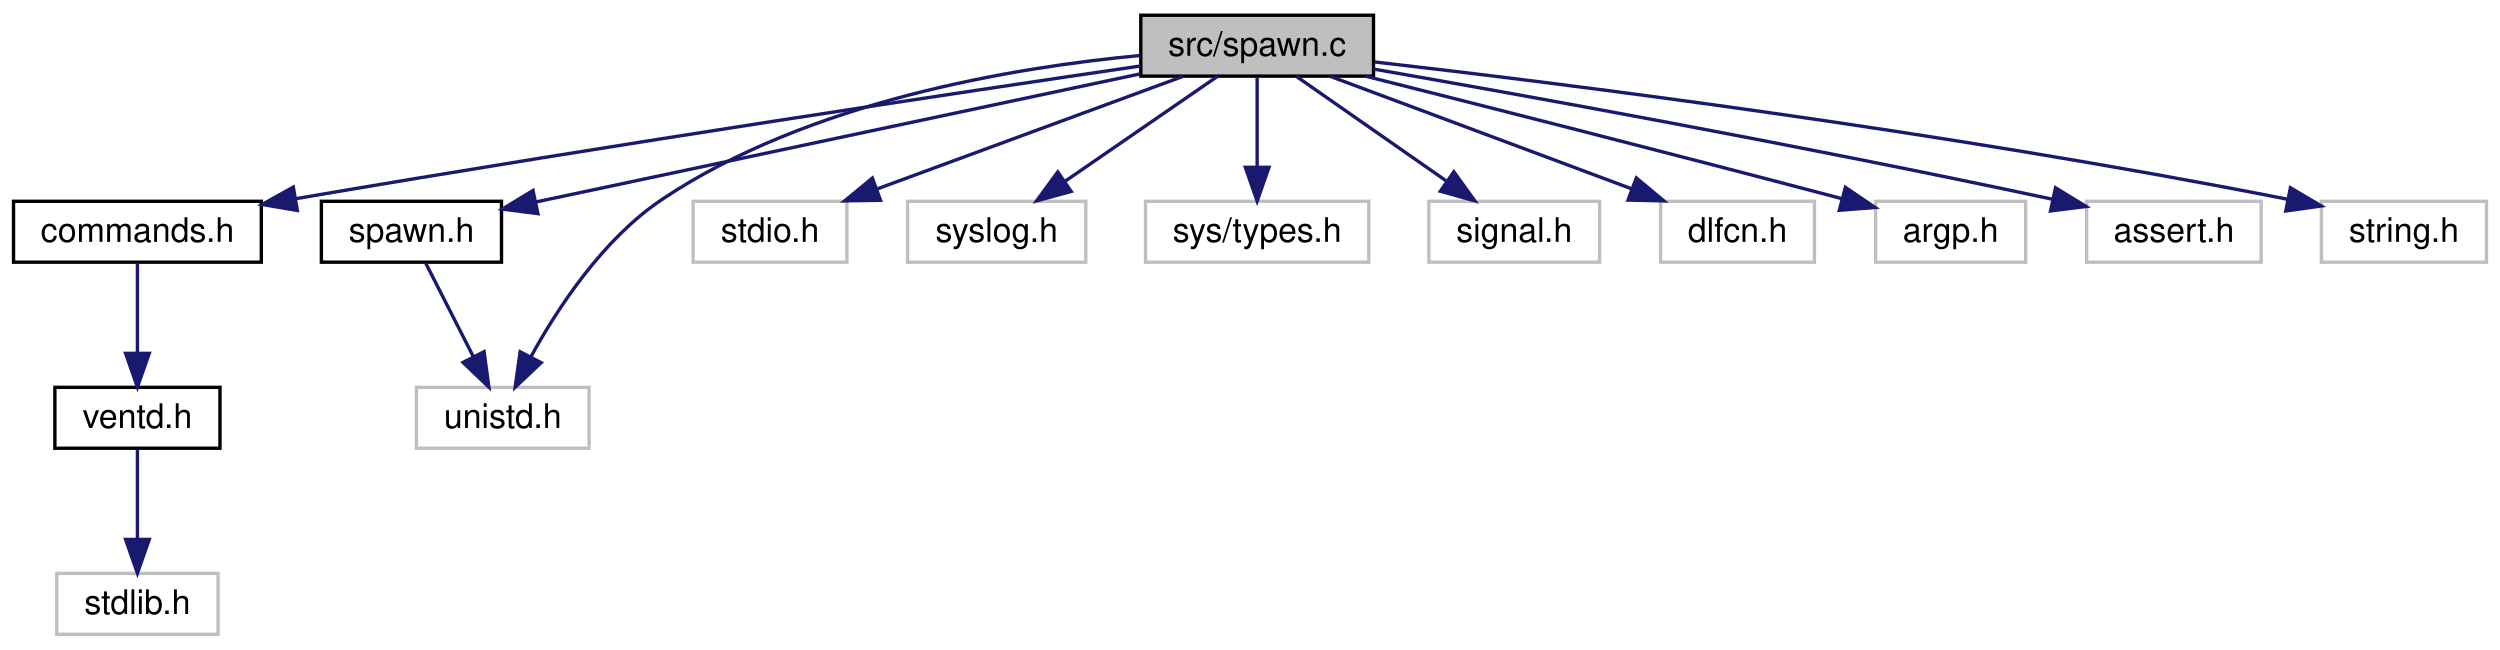
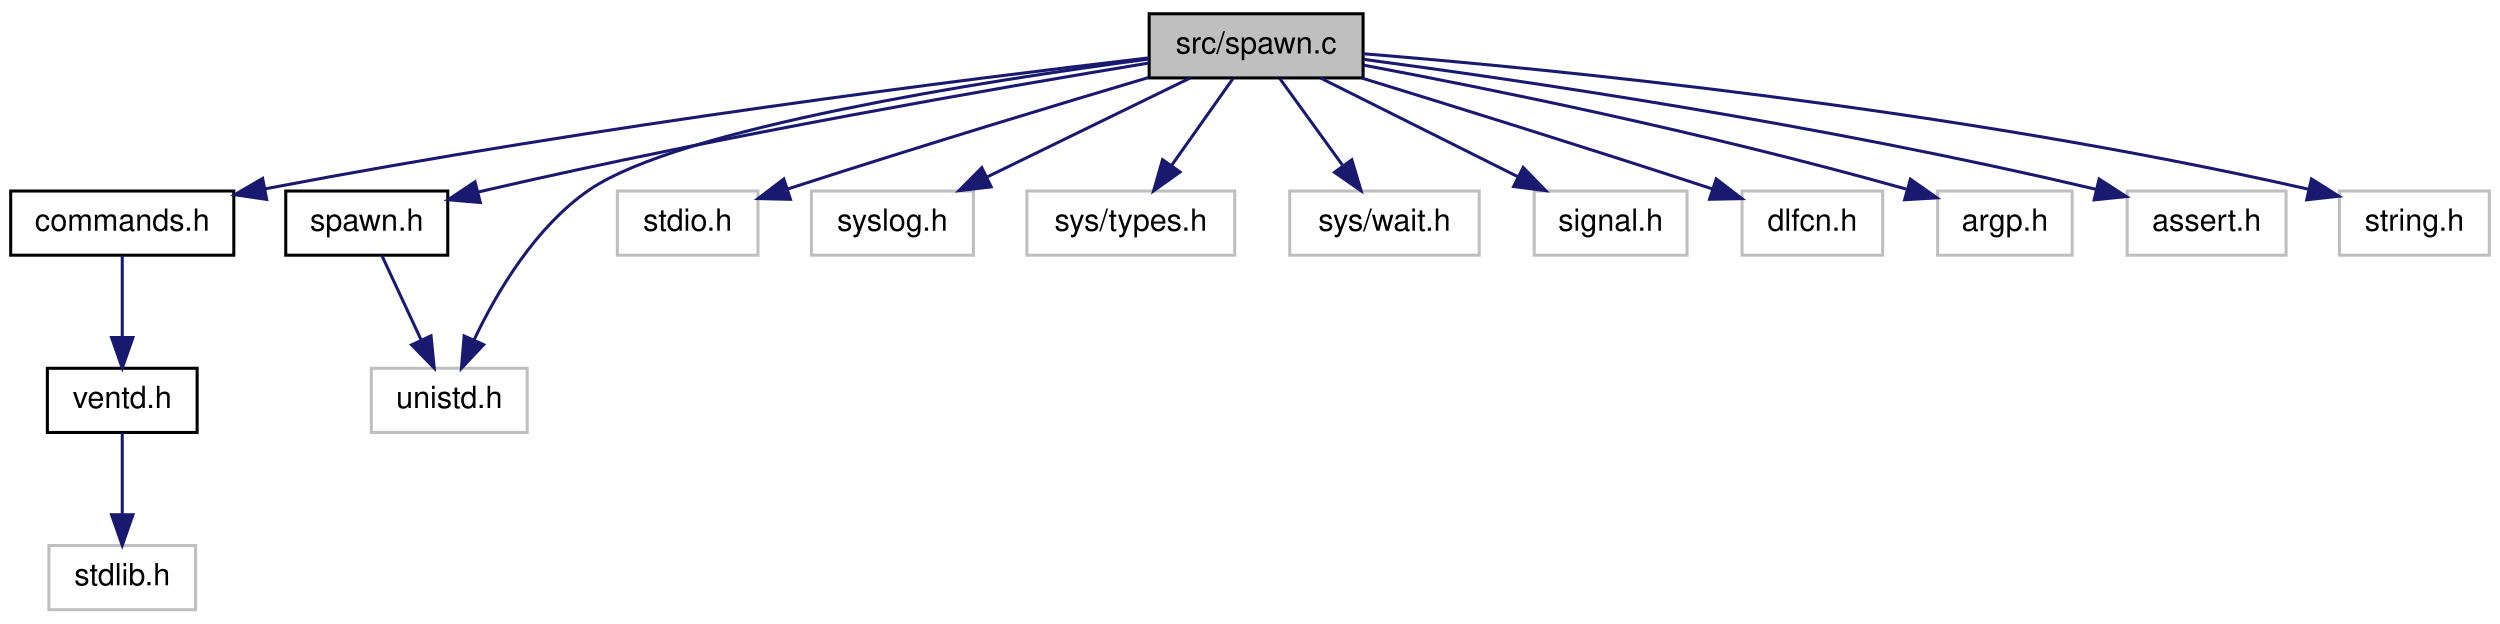
- <svg xmlns="http://www.w3.org/2000/svg" xmlns:xlink="http://www.w3.org/1999/xlink" width="739pt" height="192pt" viewBox="0.00 0.00 739.02 192.00">
-   <g id="graph0" class="graph" transform="scale(1 1) rotate(0) translate(4 188)">
+ <svg xmlns="http://www.w3.org/2000/svg" xmlns:xlink="http://www.w3.org/1999/xlink" width="818pt" height="204pt" viewBox="0.00 0.00 818.00 204.00">
+   <g id="graph1" class="graph" transform="scale(1 1) rotate(0) translate(4 200)">
    <g id="node1" class="node">
-       <polygon fill="#bfbfbf" stroke="black" points="333.227,-165.5 333.227,-183.5 402.02,-183.5 402.02,-165.5 333.227,-165.5" />
-       <text text-anchor="middle" x="367.623" y="-171.5" font-family="Helvetica,sans-Serif" font-size="10.00">src/spawn.c</text>
+       <polygon fill="#bfbfbf" stroke="black" points="372,-174.5 372,-195.5 442,-195.5 442,-174.5 372,-174.5" />
+       <text text-anchor="middle" x="407" y="-182.5" font-family="Helvetica,sans-Serif" font-size="10.00">src/spawn.c</text>
    </g>
-     <g id="node2" class="node">
-       <g id="a_node2">
-         <a xlink:href="commands_8h.html" target="_top" xlink:title="commands.h">
-           <polygon fill="none" stroke="black" points="0,-110.5 0,-128.5 73.246,-128.5 73.246,-110.5 0,-110.5" />
-           <text text-anchor="middle" x="36.623" y="-116.5" font-family="Helvetica,sans-Serif" font-size="10.00">commands.h</text>
-         </a>
-       </g>
+     <g id="node3" class="node">
+       <a xlink:href="commands_8h.html" target="_top" xlink:title="commands.h">
+         <polygon fill="none" stroke="black" points="-0.5,-116.5 -0.5,-137.5 72.5,-137.5 72.5,-116.5 -0.5,-116.5" />
+         <text text-anchor="middle" x="36" y="-124.5" font-family="Helvetica,sans-Serif" font-size="10.00">commands.h</text>
+       </a>
    </g>
-     <g id="edge1" class="edge">
-       <path fill="none" stroke="midnightblue" d="M333.226,-168.515C281.239,-160.901 179.307,-145.661 83.31,-129.25" />
-       <polygon fill="midnightblue" stroke="midnightblue" points="83.891,-125.798 73.442,-127.555 82.706,-132.697 83.891,-125.798" />
+     <g id="edge2" class="edge">
+       <path fill="none" stroke="midnightblue" d="M371.597,-181.032C313.297,-174.252 193.278,-159.261 82.753,-138.217" />
+       <polygon fill="midnightblue" stroke="midnightblue" points="83.255,-134.75 72.773,-136.295 81.931,-141.623 83.255,-134.75" />
+     </g>
+     <g id="node9" class="node">
+       <a xlink:href="spawn_8h.html" target="_top" xlink:title="spawn.h">
+         <polygon fill="none" stroke="black" points="89.5,-116.5 89.5,-137.5 142.5,-137.5 142.5,-116.5 89.5,-116.5" />
+         <text text-anchor="middle" x="116" y="-124.5" font-family="Helvetica,sans-Serif" font-size="10.00">spawn.h</text>
+       </a>
+     </g>
+     <g id="edge8" class="edge">
+       <path fill="none" stroke="midnightblue" d="M371.889,-179.375C323.18,-171.355 232.462,-155.64 156,-138 154.912,-137.749 153.81,-137.488 152.698,-137.219" />
+       <polygon fill="midnightblue" stroke="midnightblue" points="153.156,-133.725 142.602,-134.647 151.428,-140.508 153.156,-133.725" />
+     </g>
+     <g id="node11" class="node">
+       <polygon fill="none" stroke="#bfbfbf" points="117.5,-58.5 117.5,-79.5 168.5,-79.5 168.5,-58.5 117.5,-58.5" />
+       <text text-anchor="middle" x="143" y="-66.5" font-family="Helvetica,sans-Serif" font-size="10.00">unistd.h</text>
+     </g>
+     <g id="edge16" class="edge">
+       <path fill="none" stroke="midnightblue" d="M371.955,-180.694C318.183,-173.553 218.447,-158.041 189,-138 171.328,-125.973 158.681,-104.686 151.175,-88.927" />
+       <polygon fill="midnightblue" stroke="midnightblue" points="154.252,-87.231 146.984,-79.522 147.858,-90.08 154.252,-87.231" />
+     </g>
+     <g id="node13" class="node">
+       <polygon fill="none" stroke="#bfbfbf" points="198,-116.5 198,-137.5 244,-137.5 244,-116.5 198,-116.5" />
+       <text text-anchor="middle" x="221" y="-124.5" font-family="Helvetica,sans-Serif" font-size="10.00">stdio.h</text>
+     </g>
+     <g id="edge12" class="edge">
+       <path fill="none" stroke="midnightblue" d="M371.722,-174.614C342.453,-165.913 299.529,-152.958 253.577,-138.12" />
+       <polygon fill="midnightblue" stroke="midnightblue" points="254.632,-134.783 244.04,-135.027 252.473,-141.441 254.632,-134.783" />
+     </g>
+     <g id="node15" class="node">
+       <polygon fill="none" stroke="#bfbfbf" points="261.5,-116.5 261.5,-137.5 314.5,-137.5 314.5,-116.5 261.5,-116.5" />
+       <text text-anchor="middle" x="288" y="-124.5" font-family="Helvetica,sans-Serif" font-size="10.00">syslog.h</text>
+     </g>
+     <g id="edge14" class="edge">
+       <path fill="none" stroke="midnightblue" d="M385.45,-174.497C366.864,-165.438 339.798,-152.246 318.905,-142.063" />
+       <polygon fill="midnightblue" stroke="midnightblue" points="320.314,-138.856 309.792,-137.621 317.247,-145.149 320.314,-138.856" />
+     </g>
+     <g id="node18" class="node">
+       <polygon fill="none" stroke="#bfbfbf" points="332,-116.5 332,-137.5 400,-137.5 400,-116.5 332,-116.5" />
+       <text text-anchor="middle" x="366" y="-124.5" font-family="Helvetica,sans-Serif" font-size="10.00">sys/types.h</text>
+     </g>
+     <g id="edge18" class="edge">
+       <path fill="none" stroke="midnightblue" d="M399.48,-174.362C393.874,-166.431 386.068,-155.389 379.403,-145.961" />
+       <polygon fill="midnightblue" stroke="midnightblue" points="382.103,-143.716 373.472,-137.571 376.387,-147.757 382.103,-143.716" />
+     </g>
+     <g id="node20" class="node">
+       <polygon fill="none" stroke="#bfbfbf" points="418,-116.5 418,-137.5 480,-137.5 480,-116.5 418,-116.5" />
+       <text text-anchor="middle" x="449" y="-124.5" font-family="Helvetica,sans-Serif" font-size="10.00">sys/wait.h</text>
+     </g>
+     <g id="edge20" class="edge">
+       <path fill="none" stroke="midnightblue" d="M414.703,-174.362C420.446,-166.431 428.443,-155.389 435.27,-145.961" />
+       <polygon fill="midnightblue" stroke="midnightblue" points="438.315,-147.723 441.345,-137.571 432.645,-143.617 438.315,-147.723" />
+     </g>
+     <g id="node22" class="node">
+       <polygon fill="none" stroke="#bfbfbf" points="498,-116.5 498,-137.5 548,-137.5 548,-116.5 498,-116.5" />
+       <text text-anchor="middle" x="523" y="-124.5" font-family="Helvetica,sans-Serif" font-size="10.00">signal.h</text>
+     </g>
+     <g id="edge22" class="edge">
+       <path fill="none" stroke="midnightblue" d="M428.007,-174.497C446.043,-165.479 472.27,-152.365 492.599,-142.201" />
+       <polygon fill="midnightblue" stroke="midnightblue" points="494.379,-145.224 501.758,-137.621 491.248,-138.963 494.379,-145.224" />
+     </g>
+     <g id="node24" class="node">
+       <polygon fill="none" stroke="#bfbfbf" points="566,-116.5 566,-137.5 612,-137.5 612,-116.5 566,-116.5" />
+       <text text-anchor="middle" x="589" y="-124.5" font-family="Helvetica,sans-Serif" font-size="10.00">dlfcn.h</text>
+     </g>
+     <g id="edge24" class="edge">
+       <path fill="none" stroke="midnightblue" d="M441.641,-174.441C470.076,-165.708 511.615,-152.802 556.36,-138.157" />
+       <polygon fill="midnightblue" stroke="midnightblue" points="557.545,-141.452 565.953,-135.007 555.361,-134.802 557.545,-141.452" />
+     </g>
+     <g id="node26" class="node">
+       <polygon fill="none" stroke="#bfbfbf" points="630,-116.5 630,-137.5 674,-137.5 674,-116.5 630,-116.5" />
+       <text text-anchor="middle" x="652" y="-124.5" font-family="Helvetica,sans-Serif" font-size="10.00">argp.h</text>
+     </g>
+     <g id="edge26" class="edge">
+       <path fill="none" stroke="midnightblue" d="M442.177,-178.672C482.858,-171.049 551.962,-157.164 619.766,-138.115" />
+       <polygon fill="midnightblue" stroke="midnightblue" points="621.099,-141.374 629.757,-135.267 619.18,-134.642 621.099,-141.374" />
+     </g>
+     <g id="node28" class="node">
+       <polygon fill="none" stroke="#bfbfbf" points="692,-116.5 692,-137.5 744,-137.5 744,-116.5 692,-116.5" />
+       <text text-anchor="middle" x="718" y="-124.5" font-family="Helvetica,sans-Serif" font-size="10.00">assert.h</text>
+     </g>
+     <g id="edge28" class="edge">
+       <path fill="none" stroke="midnightblue" d="M442.165,-180.571C493.062,-173.824 590.324,-159.663 681.764,-138.066" />
+       <polygon fill="midnightblue" stroke="midnightblue" points="682.826,-141.411 691.734,-135.676 681.194,-134.604 682.826,-141.411" />
+     </g>
+     <g id="node30" class="node">
+       <polygon fill="none" stroke="#bfbfbf" points="761.5,-116.5 761.5,-137.5 810.5,-137.5 810.5,-116.5 761.5,-116.5" />
+       <text text-anchor="middle" x="786" y="-124.5" font-family="Helvetica,sans-Serif" font-size="10.00">string.h</text>
+     </g>
+     <g id="edge30" class="edge">
+       <path fill="none" stroke="midnightblue" d="M442.012,-182.419C503.199,-177.441 633.573,-164.762 751.373,-138.076" />
+       <polygon fill="midnightblue" stroke="midnightblue" points="752.318,-141.45 761.276,-135.792 750.745,-134.629 752.318,-141.45" />
    </g>
    <g id="node5" class="node">
-       <g id="a_node5">
-         <a xlink:href="spawn_8h.html" target="_top" xlink:title="spawn.h">
-           <polygon fill="none" stroke="black" points="91,-110.5 91,-128.5 144.246,-128.5 144.246,-110.5 91,-110.5" />
-           <text text-anchor="middle" x="117.623" y="-116.5" font-family="Helvetica,sans-Serif" font-size="10.00">spawn.h</text>
-         </a>
-       </g>
+       <a xlink:href="ventd_8h.html" target="_top" xlink:title="ventd.h">
+         <polygon fill="none" stroke="black" points="11.5,-58.5 11.5,-79.5 60.5,-79.5 60.5,-58.5 11.5,-58.5" />
+         <text text-anchor="middle" x="36" y="-66.5" font-family="Helvetica,sans-Serif" font-size="10.00">ventd.h</text>
+       </a>
    </g>
    <g id="edge4" class="edge">
-       <path fill="none" stroke="midnightblue" d="M333.124,-166.186C286.202,-156.239 202.611,-138.517 154.491,-128.316" />
-       <polygon fill="midnightblue" stroke="midnightblue" points="155.008,-124.848 144.5,-126.198 153.556,-131.696 155.008,-124.848" />
-     </g>
-     <g id="node6" class="node">
-       <polygon fill="none" stroke="#bfbfbf" points="119.111,-55.5 119.111,-73.5 170.135,-73.5 170.135,-55.5 119.111,-55.5" />
-       <text text-anchor="middle" x="144.623" y="-61.5" font-family="Helvetica,sans-Serif" font-size="10.00">unistd.h</text>
-     </g>
-     <g id="edge8" class="edge">
-       <path fill="none" stroke="midnightblue" d="M333.09,-171.607C295.445,-168.075 234.816,-157.96 191.623,-129 174.222,-117.333 160.853,-96.981 152.9,-82.462" />
-       <polygon fill="midnightblue" stroke="midnightblue" points="155.979,-80.796 148.277,-73.521 149.761,-84.012 155.979,-80.796" />
+       <path fill="none" stroke="midnightblue" d="M36,-116.362C36,-108.922 36,-98.743 36,-89.728" />
+       <polygon fill="midnightblue" stroke="midnightblue" points="39.5,-89.571 36,-79.571 32.5,-89.571 39.5,-89.571" />
    </g>
    <g id="node7" class="node">
-       <polygon fill="none" stroke="#bfbfbf" points="200.892,-110.5 200.892,-128.5 246.354,-128.5 246.354,-110.5 200.892,-110.5" />
-       <text text-anchor="middle" x="223.623" y="-116.5" font-family="Helvetica,sans-Serif" font-size="10.00">stdio.h</text>
+       <polygon fill="none" stroke="#bfbfbf" points="12,-0.5 12,-21.5 60,-21.5 60,-0.5 12,-0.5" />
+       <text text-anchor="middle" x="36" y="-8.5" font-family="Helvetica,sans-Serif" font-size="10.00">stdlib.h</text>
    </g>
    <g id="edge6" class="edge">
-       <path fill="none" stroke="midnightblue" d="M345.753,-165.45C321.647,-156.578 282.66,-142.229 255.232,-132.134" />
-       <polygon fill="midnightblue" stroke="midnightblue" points="256.293,-128.795 245.699,-128.625 253.875,-135.364 256.293,-128.795" />
-     </g>
-     <g id="node8" class="node">
-       <polygon fill="none" stroke="#bfbfbf" points="264.281,-110.5 264.281,-128.5 316.965,-128.5 316.965,-110.5 264.281,-110.5" />
-       <text text-anchor="middle" x="290.623" y="-116.5" font-family="Helvetica,sans-Serif" font-size="10.00">syslog.h</text>
-     </g>
-     <g id="edge7" class="edge">
-       <path fill="none" stroke="midnightblue" d="M355.928,-165.45C343.943,-157.201 325.078,-144.216 310.699,-134.319" />
-       <polygon fill="midnightblue" stroke="midnightblue" points="312.65,-131.412 302.428,-128.625 308.681,-137.178 312.65,-131.412" />
-     </g>
-     <g id="node9" class="node">
-       <polygon fill="none" stroke="#bfbfbf" points="334.613,-110.5 334.613,-128.5 400.633,-128.5 400.633,-110.5 334.613,-110.5" />
-       <text text-anchor="middle" x="367.623" y="-116.5" font-family="Helvetica,sans-Serif" font-size="10.00">sys/types.h</text>
-     </g>
-     <g id="edge9" class="edge">
-       <path fill="none" stroke="midnightblue" d="M367.623,-165.219C367.623,-158.177 367.623,-147.808 367.623,-138.828" />
-       <polygon fill="midnightblue" stroke="midnightblue" points="371.123,-138.55 367.623,-128.55 364.123,-138.55 371.123,-138.55" />
-     </g>
-     <g id="node10" class="node">
-       <polygon fill="none" stroke="#bfbfbf" points="418.389,-110.5 418.389,-128.5 468.857,-128.5 468.857,-110.5 418.389,-110.5" />
-       <text text-anchor="middle" x="443.623" y="-116.5" font-family="Helvetica,sans-Serif" font-size="10.00">signal.h</text>
+       <path fill="none" stroke="midnightblue" d="M36,-58.362C36,-50.922 36,-40.743 36,-31.728" />
+       <polygon fill="midnightblue" stroke="midnightblue" points="39.5,-31.571 36,-21.571 32.5,-31.571 39.5,-31.571" />
    </g>
    <g id="edge10" class="edge">
-       <path fill="none" stroke="midnightblue" d="M379.166,-165.45C390.884,-157.279 409.265,-144.46 423.405,-134.6" />
-       <polygon fill="midnightblue" stroke="midnightblue" points="425.771,-137.216 431.972,-128.625 421.767,-131.475 425.771,-137.216" />
-     </g>
-     <g id="node11" class="node">
-       <polygon fill="none" stroke="#bfbfbf" points="486.892,-110.5 486.892,-128.5 532.354,-128.5 532.354,-110.5 486.892,-110.5" />
-       <text text-anchor="middle" x="509.623" y="-116.5" font-family="Helvetica,sans-Serif" font-size="10.00">dlfcn.h</text>
-     </g>
-     <g id="edge11" class="edge">
-       <path fill="none" stroke="midnightblue" d="M389.19,-165.45C412.96,-156.578 451.406,-142.229 478.453,-132.134" />
-       <polygon fill="midnightblue" stroke="midnightblue" points="479.709,-135.401 487.853,-128.625 477.261,-128.843 479.709,-135.401" />
-     </g>
-     <g id="node12" class="node">
-       <polygon fill="none" stroke="#bfbfbf" points="550.446,-110.5 550.446,-128.5 594.8,-128.5 594.8,-110.5 550.446,-110.5" />
-       <text text-anchor="middle" x="572.623" y="-116.5" font-family="Helvetica,sans-Serif" font-size="10.00">argp.h</text>
-     </g>
-     <g id="edge12" class="edge">
-       <path fill="none" stroke="midnightblue" d="M399.736,-165.464C432.706,-157.174 485.75,-143.73 540.423,-129.286" />
-       <polygon fill="midnightblue" stroke="midnightblue" points="541.514,-132.618 550.284,-126.675 539.722,-125.851 541.514,-132.618" />
-     </g>
-     <g id="node13" class="node">
-       <polygon fill="none" stroke="#bfbfbf" points="612.837,-110.5 612.837,-128.5 664.409,-128.5 664.409,-110.5 612.837,-110.5" />
-       <text text-anchor="middle" x="638.623" y="-116.5" font-family="Helvetica,sans-Serif" font-size="10.00">assert.h</text>
-     </g>
-     <g id="edge13" class="edge">
-       <path fill="none" stroke="midnightblue" d="M402.13,-167.572C446.314,-159.854 525.462,-145.606 602.759,-129.094" />
-       <polygon fill="midnightblue" stroke="midnightblue" points="603.624,-132.488 612.664,-126.963 602.151,-125.644 603.624,-132.488" />
-     </g>
-     <g id="node14" class="node">
-       <polygon fill="none" stroke="#bfbfbf" points="682.227,-110.5 682.227,-128.5 731.02,-128.5 731.02,-110.5 682.227,-110.5" />
-       <text text-anchor="middle" x="706.623" y="-116.5" font-family="Helvetica,sans-Serif" font-size="10.00">string.h</text>
-     </g>
-     <g id="edge14" class="edge">
-       <path fill="none" stroke="midnightblue" d="M402.249,-169.697C457.402,-163.372 568.748,-149.516 672.198,-129.104" />
-       <polygon fill="midnightblue" stroke="midnightblue" points="673.062,-132.5 682.182,-127.108 671.69,-125.636 673.062,-132.5" />
-     </g>
-     <g id="node3" class="node">
-       <g id="a_node3">
-         <a xlink:href="ventd_8h.html" target="_top" xlink:title="ventd.h">
-           <polygon fill="none" stroke="black" points="12.222,-55.5 12.222,-73.5 61.024,-73.5 61.024,-55.5 12.222,-55.5" />
-           <text text-anchor="middle" x="36.623" y="-61.5" font-family="Helvetica,sans-Serif" font-size="10.00">ventd.h</text>
-         </a>
-       </g>
-     </g>
-     <g id="edge2" class="edge">
-       <path fill="none" stroke="midnightblue" d="M36.623,-110.219C36.623,-103.177 36.623,-92.808 36.623,-83.828" />
-       <polygon fill="midnightblue" stroke="midnightblue" points="40.123,-83.549 36.623,-73.55 33.123,-83.55 40.123,-83.549" />
-     </g>
-     <g id="node4" class="node">
-       <polygon fill="none" stroke="#bfbfbf" points="12.781,-0.5 12.781,-18.5 60.465,-18.5 60.465,-0.5 12.781,-0.5" />
-       <text text-anchor="middle" x="36.623" y="-6.5" font-family="Helvetica,sans-Serif" font-size="10.00">stdlib.h</text>
-     </g>
-     <g id="edge3" class="edge">
-       <path fill="none" stroke="midnightblue" d="M36.623,-55.219C36.623,-48.177 36.623,-37.808 36.623,-28.828" />
-       <polygon fill="midnightblue" stroke="midnightblue" points="40.123,-28.549 36.623,-18.55 33.123,-28.55 40.123,-28.549" />
-     </g>
-     <g id="edge5" class="edge">
-       <path fill="none" stroke="midnightblue" d="M121.842,-110.219C125.589,-102.864 131.184,-91.88 135.892,-82.639" />
-       <polygon fill="midnightblue" stroke="midnightblue" points="139.102,-84.049 140.522,-73.55 132.864,-80.871 139.102,-84.049" />
+       <path fill="none" stroke="midnightblue" d="M120.952,-116.362C124.53,-108.677 129.468,-98.069 133.764,-88.84" />
+       <polygon fill="midnightblue" stroke="midnightblue" points="137.032,-90.114 138.079,-79.571 130.686,-87.159 137.032,-90.114" />
    </g>
  </g>
</svg>
